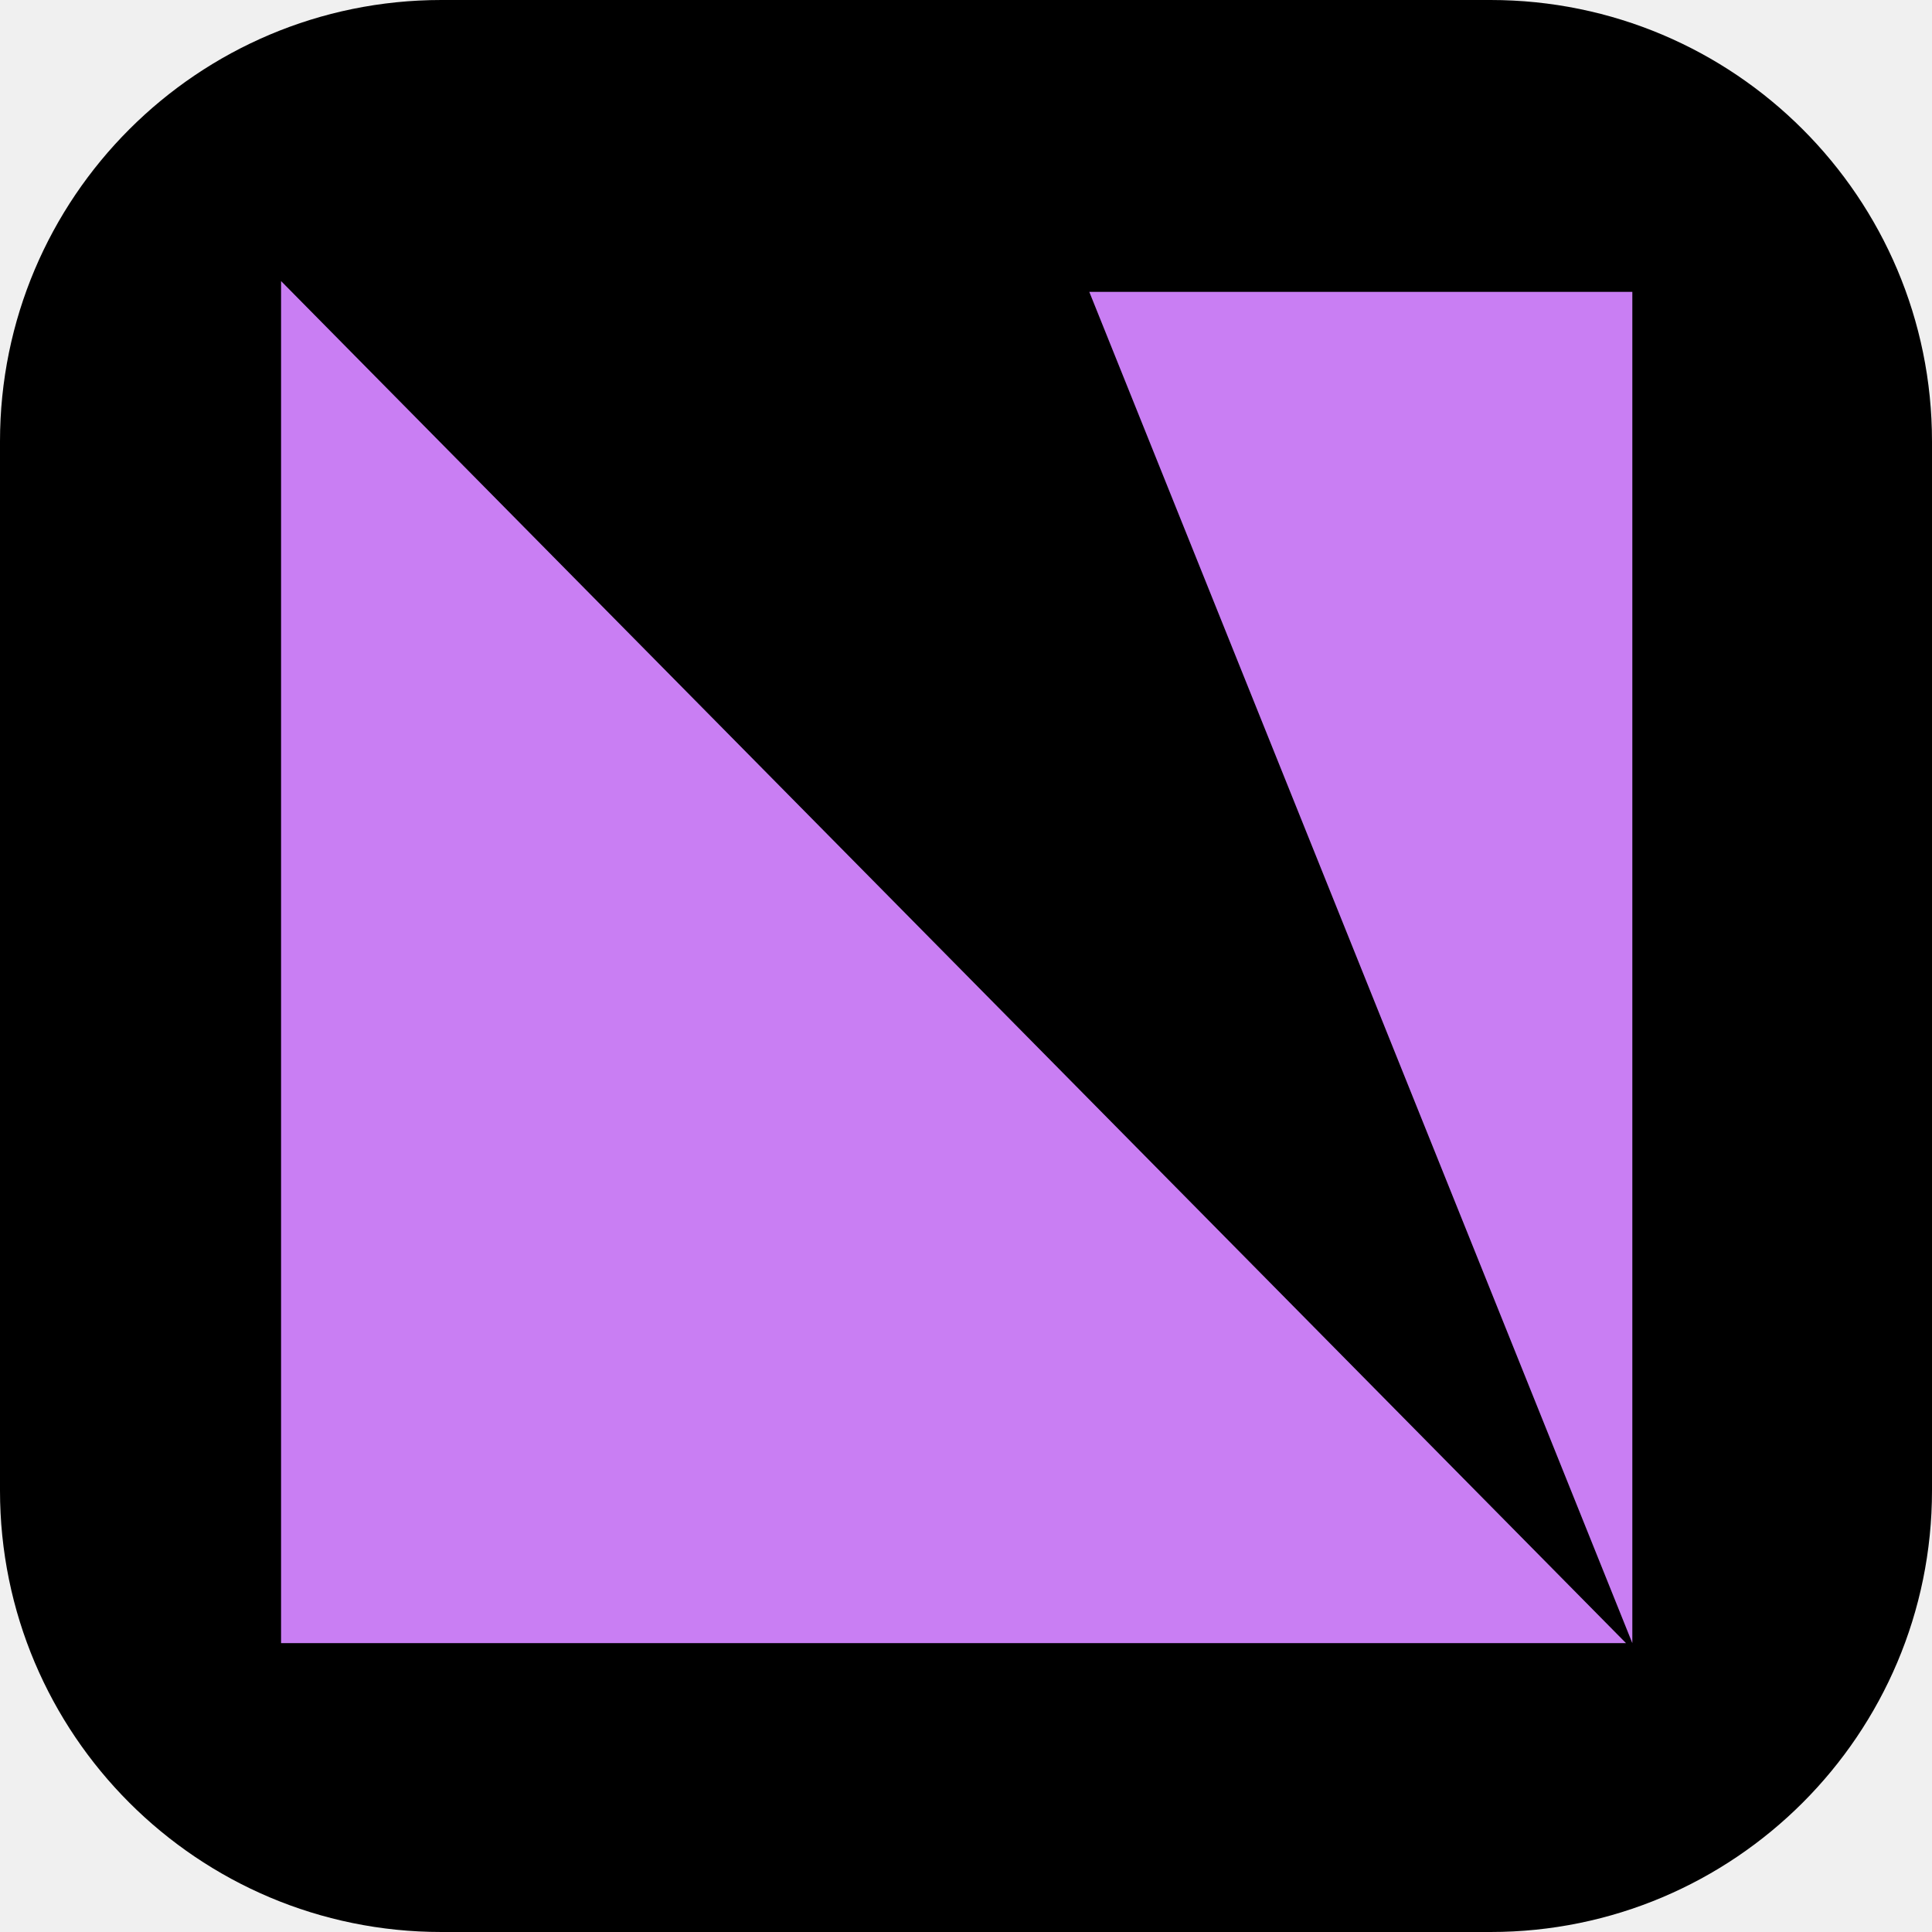
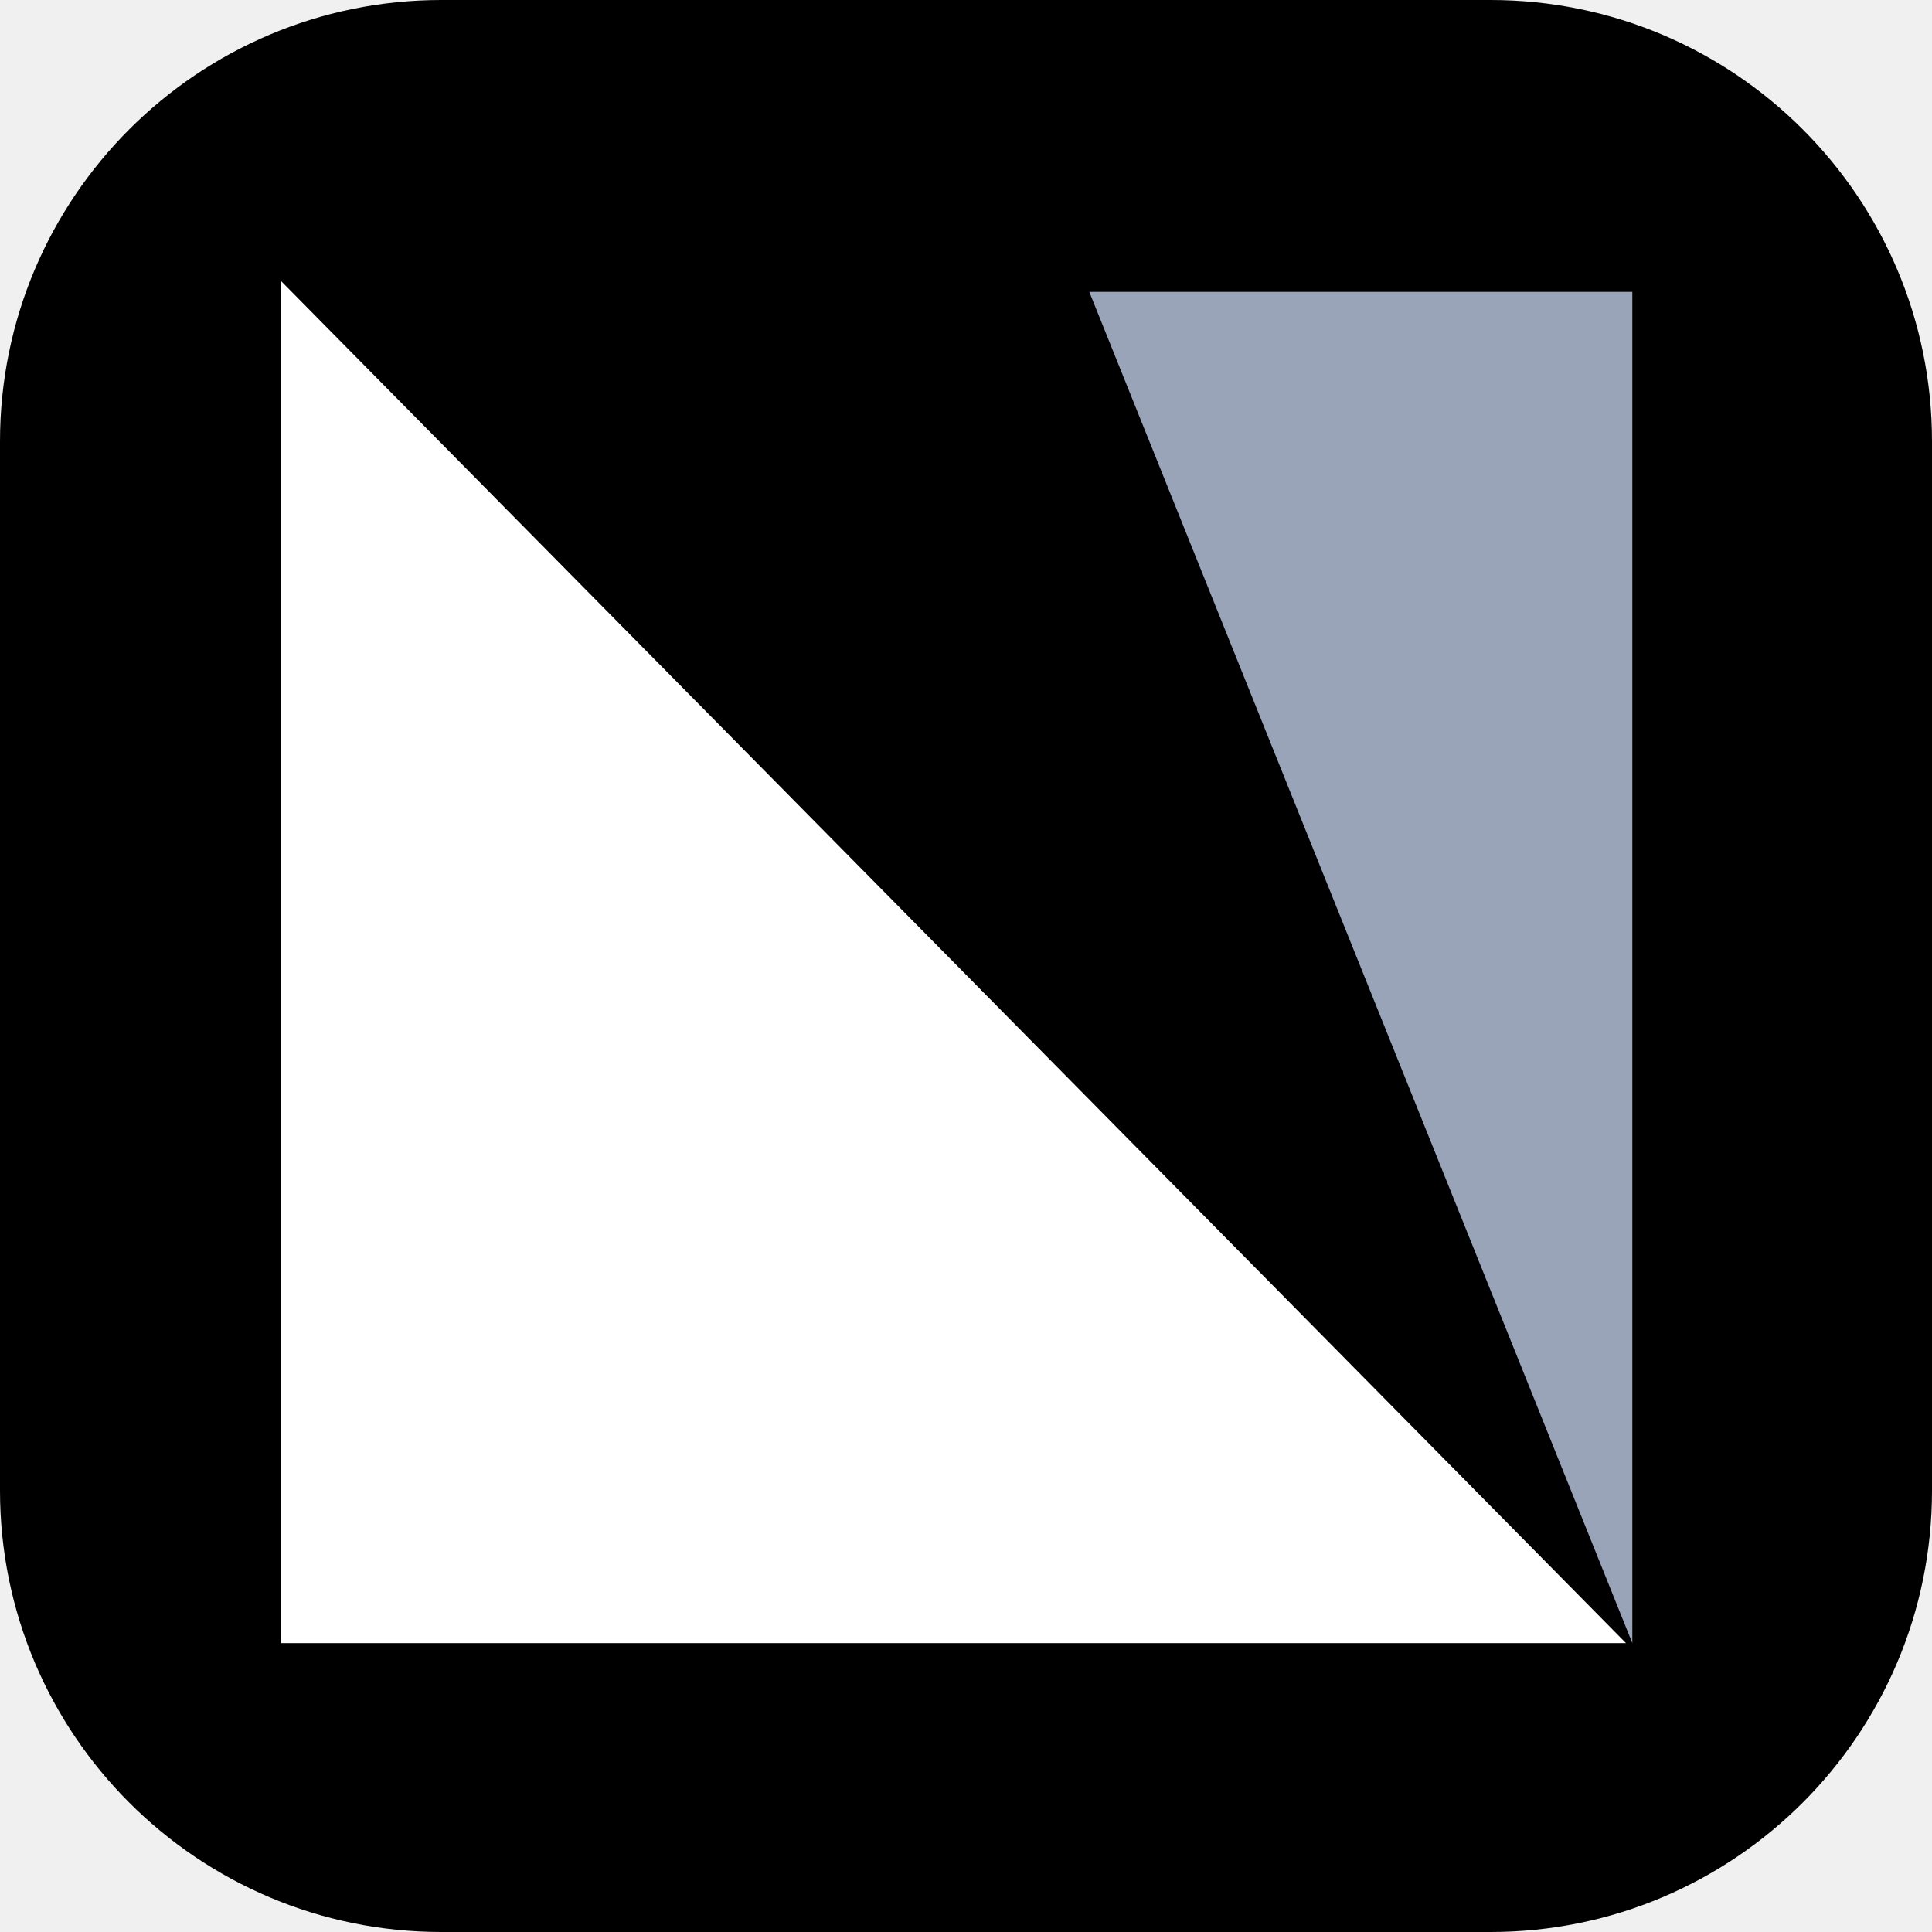
<svg xmlns="http://www.w3.org/2000/svg" viewBox="0 0 178.721 178.721">
  <path d="M0 40.84C0 18.285 18.285 0 40.84 0H137.88C160.436 0 178.721 18.285 178.721 40.84V137.88C178.721 160.436 160.436 178.721 137.88 178.721H40.84C18.285 178.721 0 160.436 0 137.88V40.84Z" fill="black" />
-   <path d="M151 152L100.766 27L151 27L151 152Z" fill="#C97EF3" />
-   <path d="M150.416 152L26 152L26 26L150.416 152Z" fill="#C97EF3" />
+   <path d="M151 152L100.766 27L151 27L151 152Z" fill="#9aa4b8" />
+   <path d="M150.416 152L26 152L26 26L150.416 152Z" fill="#ffffff" />
</svg>
